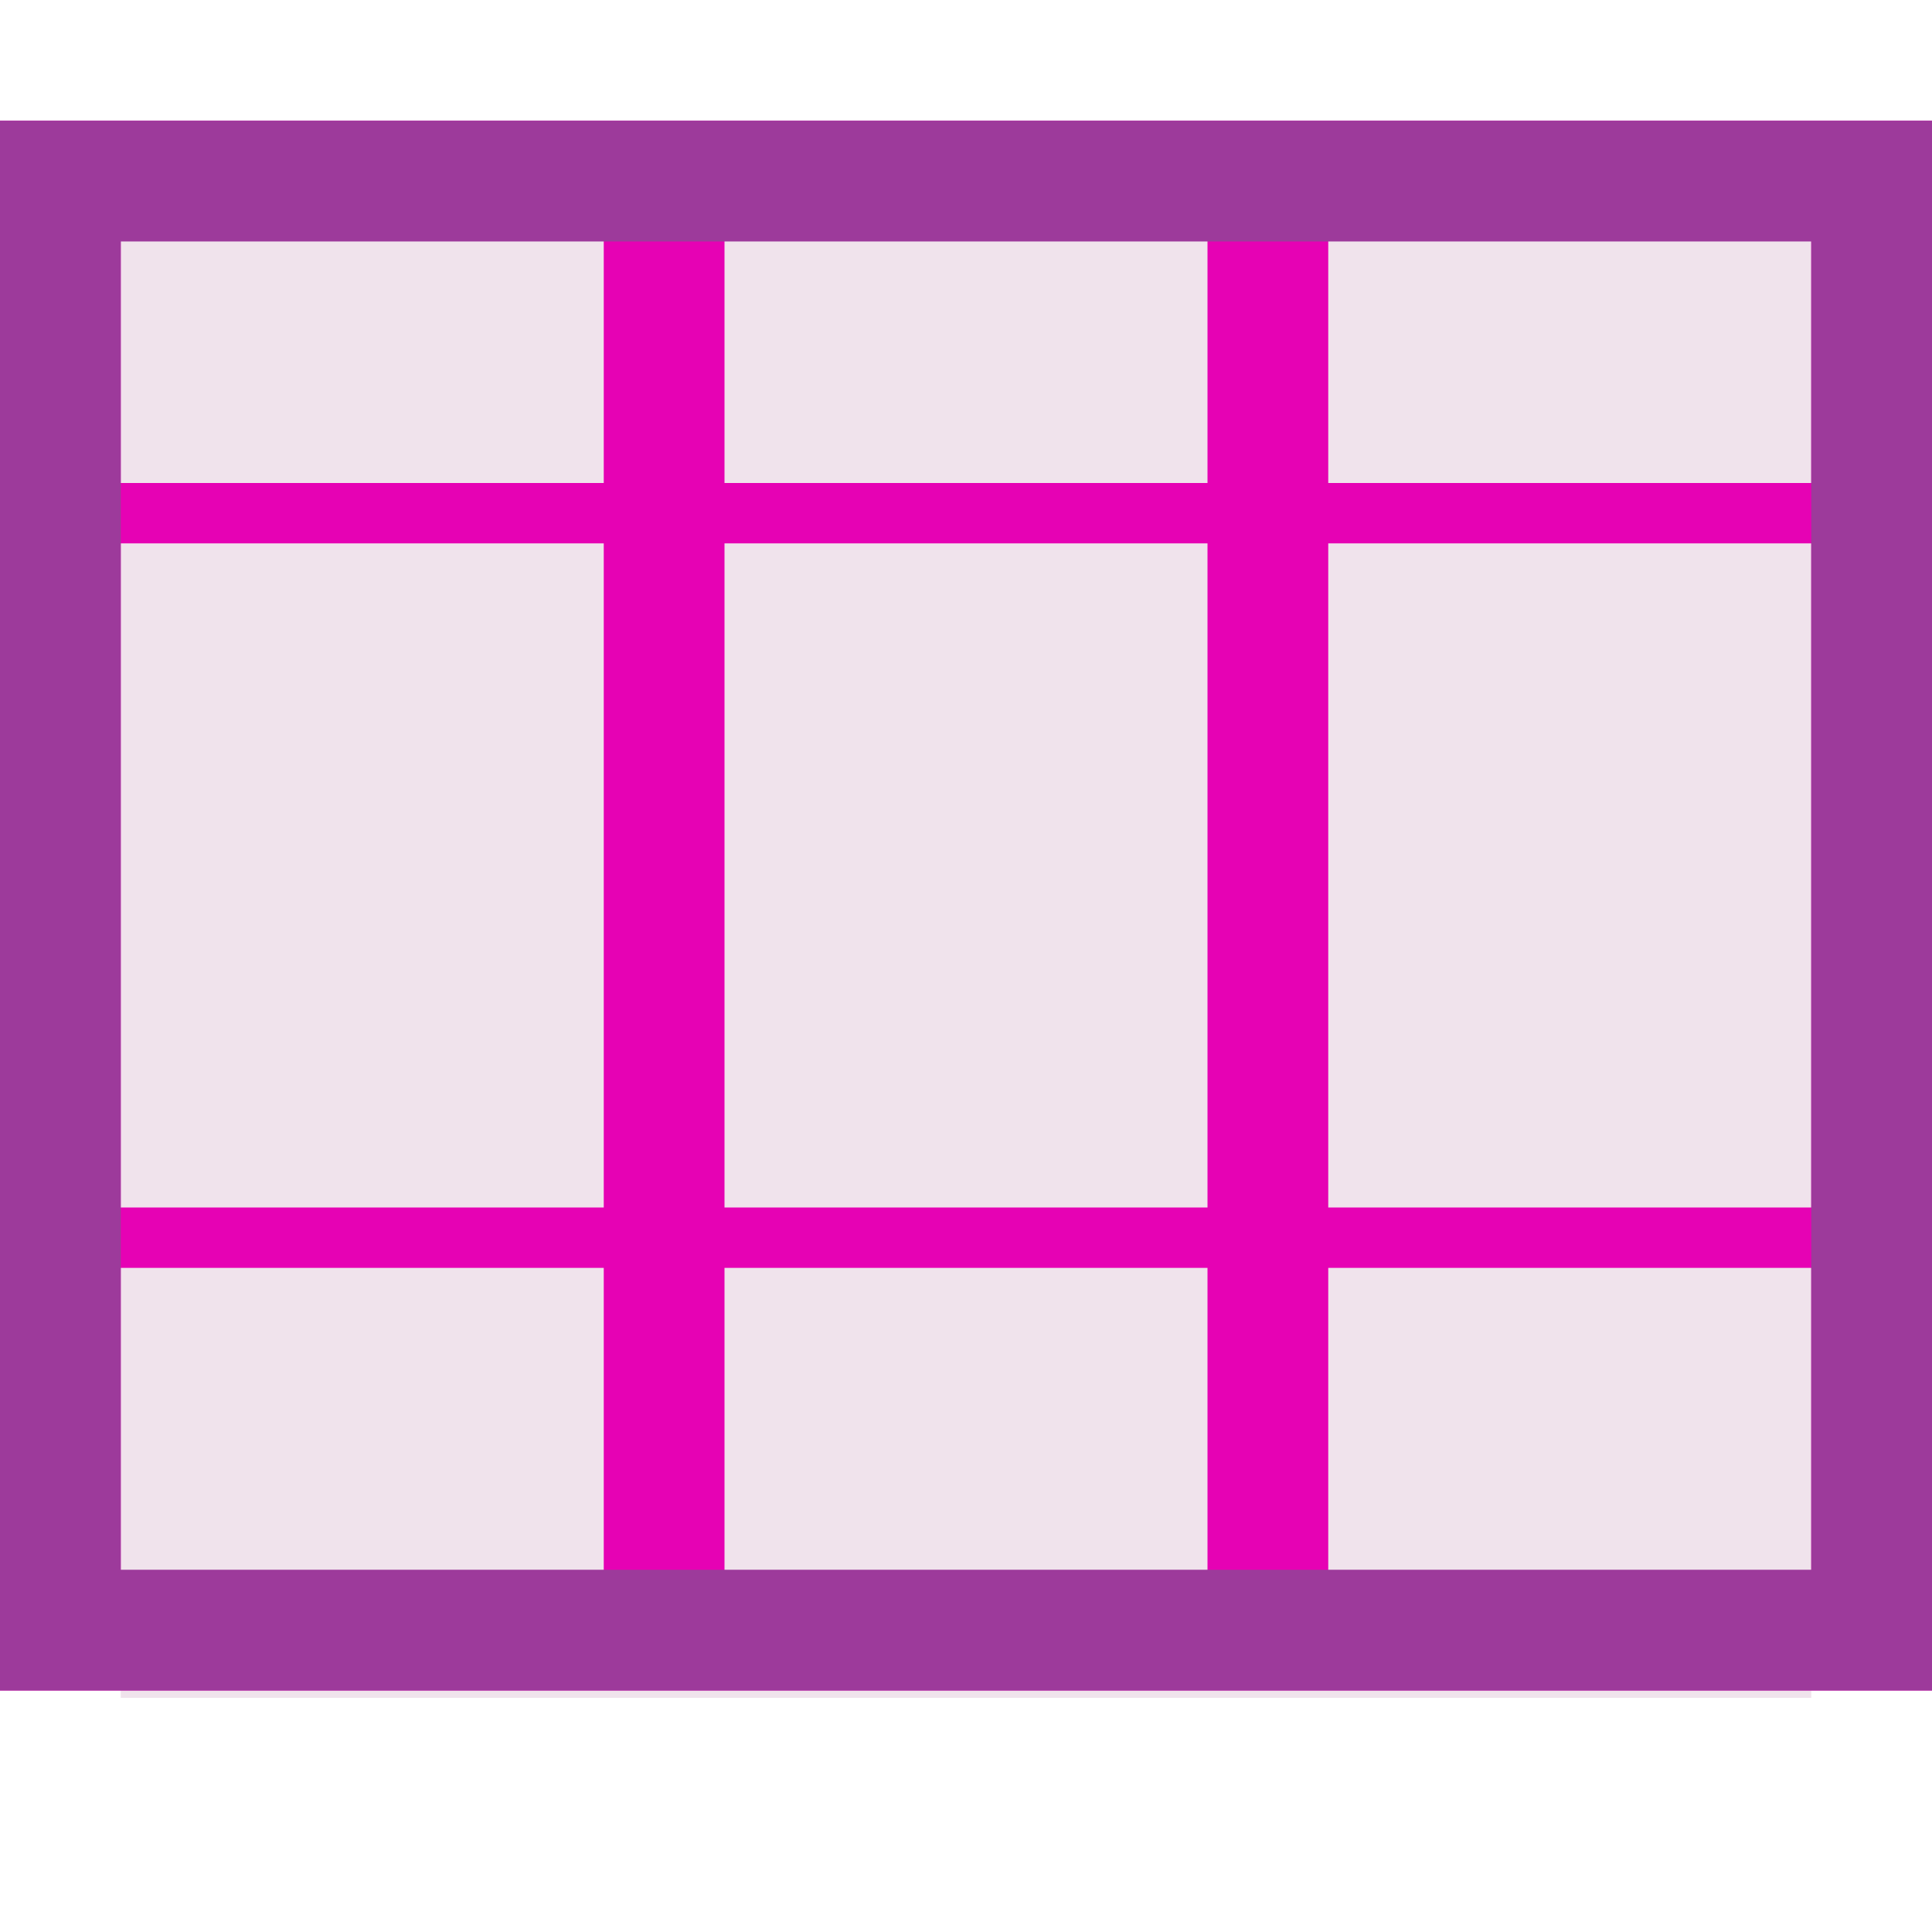
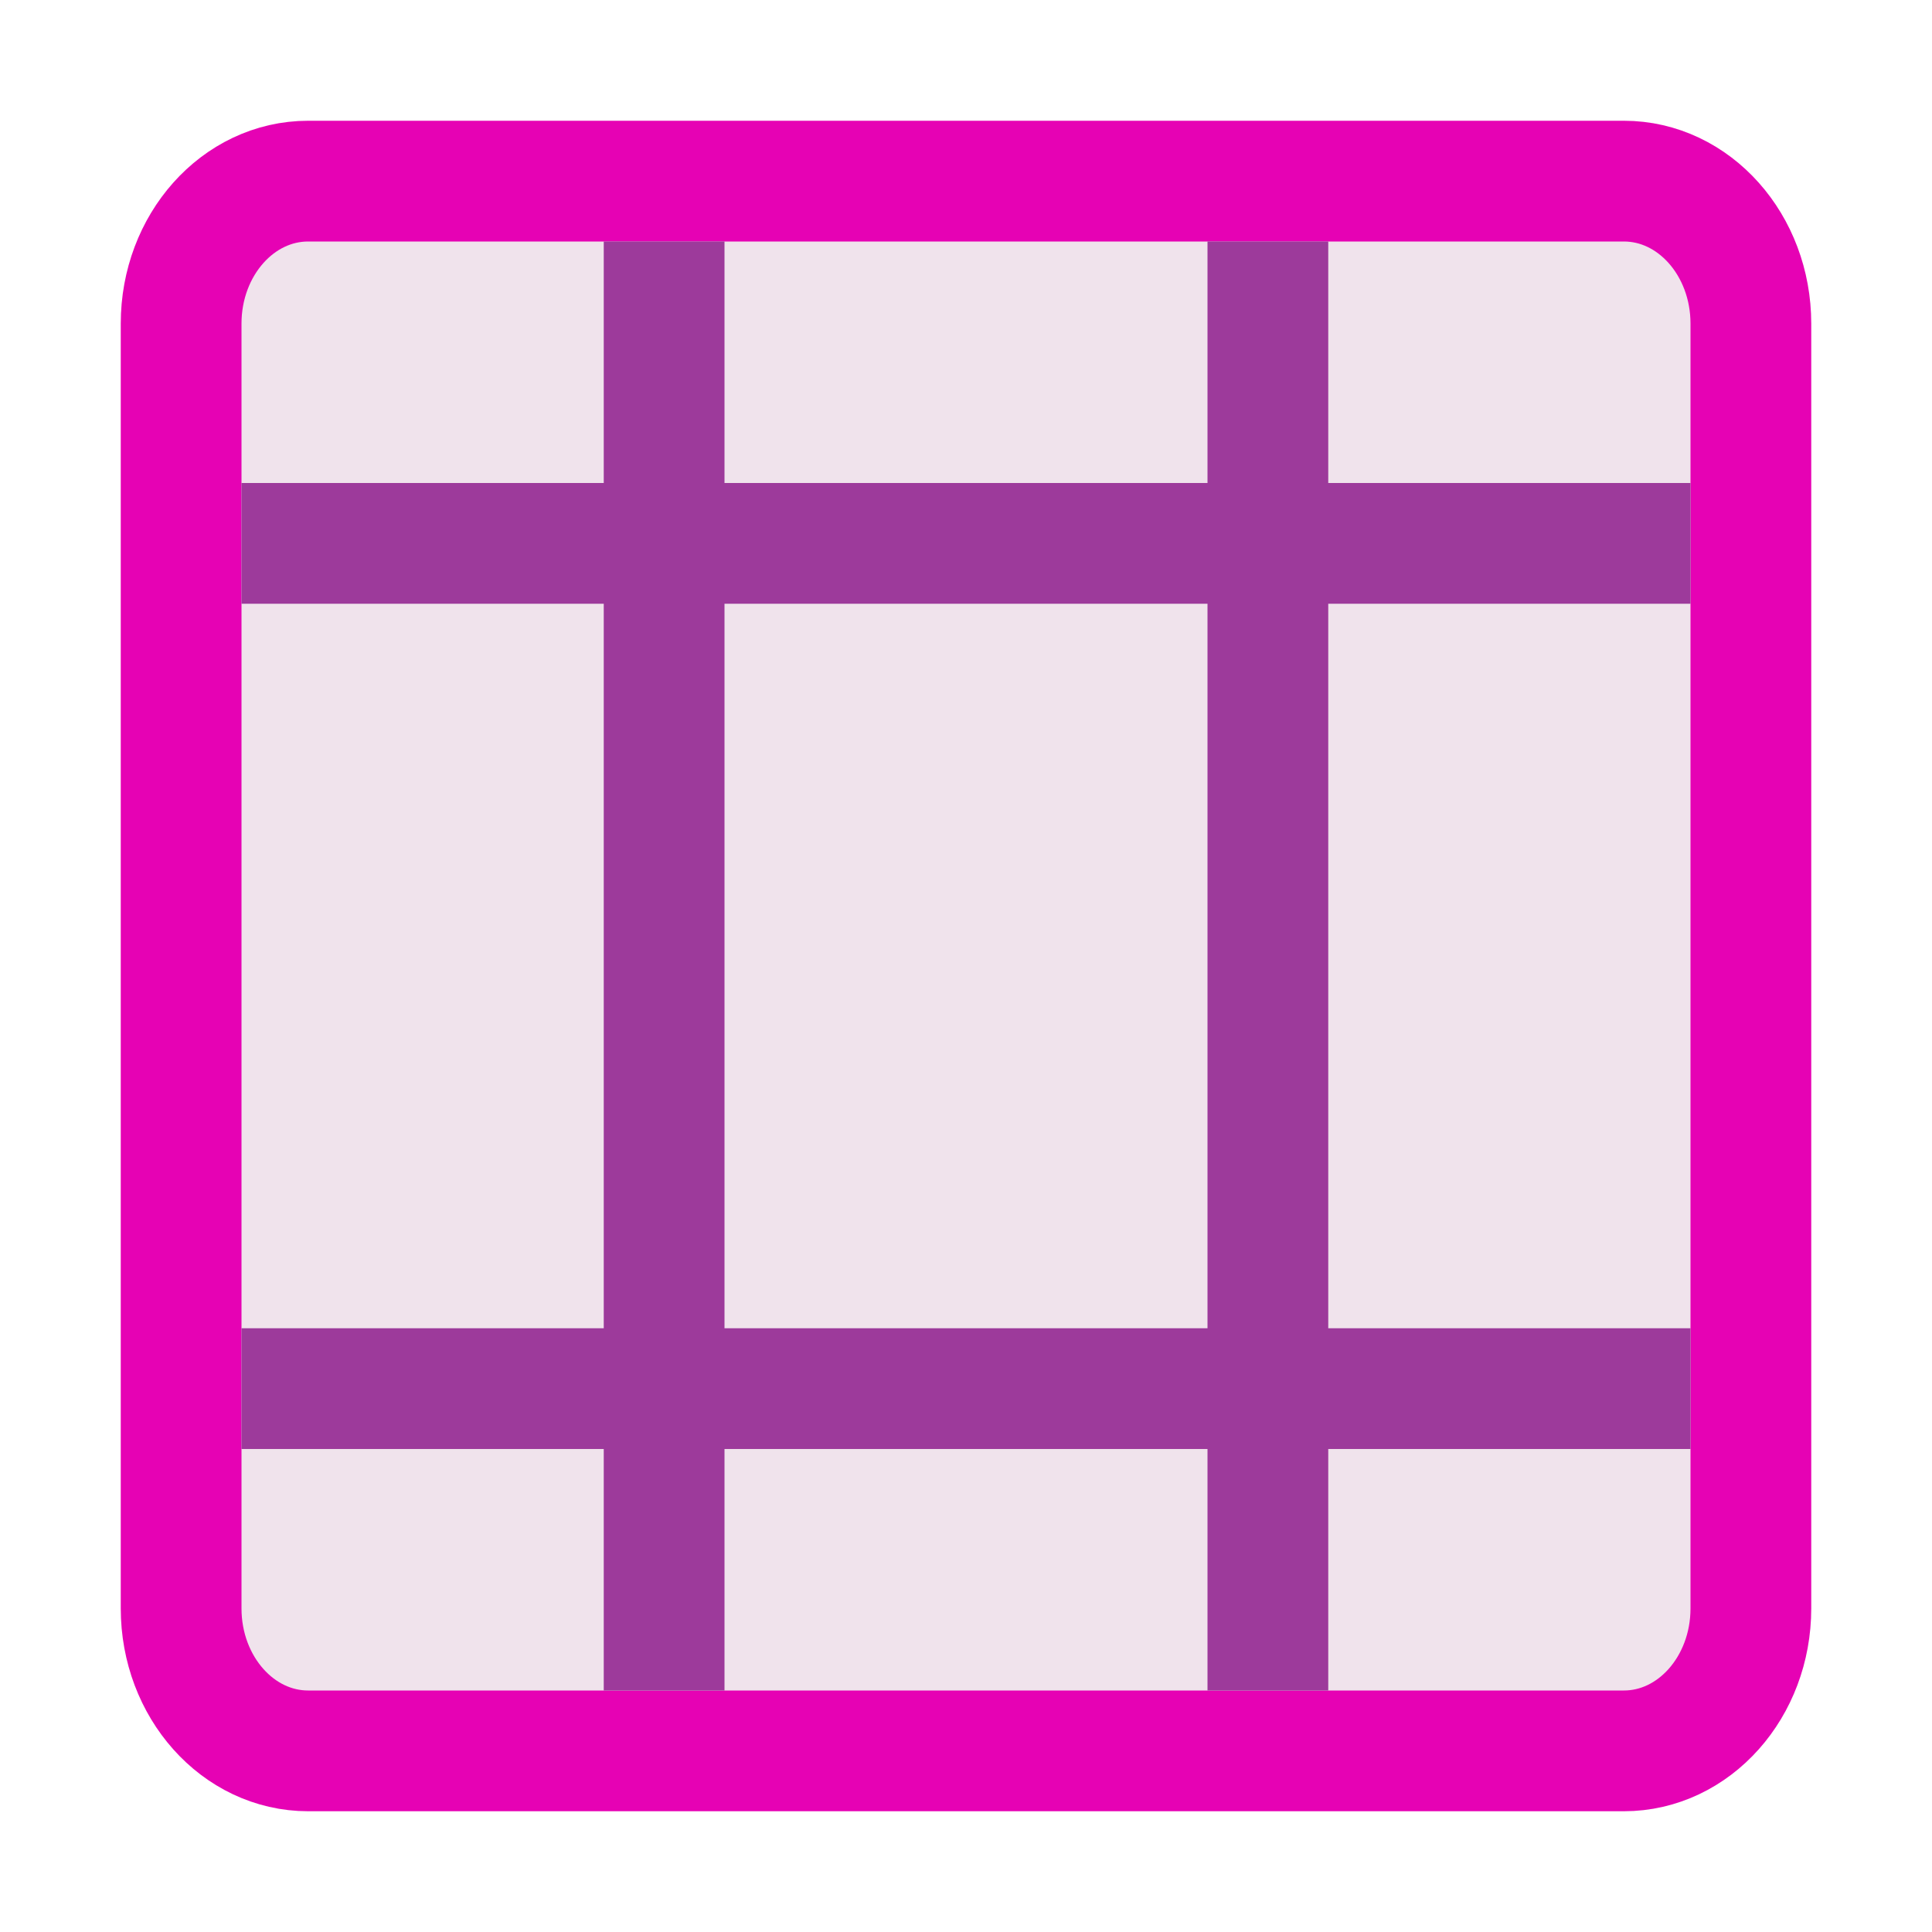
<svg xmlns="http://www.w3.org/2000/svg" height="16" width="16" version="1.1" id="svg25">
  <defs id="defs29" />
  <linearGradient id="a" gradientTransform="matrix(0.1346187,0,0,0.1630475,0.2820514,-0.04399975)" gradientUnits="userSpaceOnUse" x1="46.048" x2="46.048" y1="128.017" y2="16.62">
    <stop offset="0" stop-color="#c7cdd7" id="stop2" />
    <stop offset="1" stop-color="#fff" id="stop4" />
  </linearGradient>
  <linearGradient id="b" gradientUnits="userSpaceOnUse" x1="67.267" x2="67.267" y1="288.201" y2="-56" gradientTransform="scale(0.125)">
    <stop offset="0" id="stop7" />
    <stop offset="1" stop-color="#fff" id="stop9" />
  </linearGradient>
  <linearGradient id="c" gradientUnits="userSpaceOnUse" x1="56" x2="56" y1="88" y2="48.995" gradientTransform="scale(0.125)">
    <stop offset="0" stop-color="#0968ef" id="stop12" />
    <stop offset="1" stop-color="#aecffc" id="stop14" />
  </linearGradient>
-   <path style="fill:#f0e3ec;stroke-width:0.12" id="path17" d="M 1,2 H 15 V 14.061 H 1 Z" />
-   <path style="fill:#e602b4;stroke-width:0.125;fill-opacity:1;stroke:none" id="path19" d="M 0,1 V 1.588 4 4.5 10 10.5 13.514 14 h 1 4 1 4 1 4 1 V 13.514 1 H 1 Z M 1,1.588 H 5 V 4 H 1 Z m 5,0 h 4 V 4 H 6 Z m 5,0 h 4 V 4 H 11 Z M 1,4.5 H 5 V 10 H 1 Z m 5,0 h 4 V 10 H 6 Z m 5,0 h 4 V 10 h -4 z m -10,6 h 4 v 3.014 H 1 Z m 5,0 h 4 v 3.014 H 6 Z m 5,0 h 4 v 3.014 h -4 z" />
-   <path style="fill:#9d3a9b;fill-opacity:1;stroke-width:0.125" id="path21" d="M 0,1 V 14 H 16 V 1 Z M 1,2 H 15 V 13 H 1 Z" />
+   <rect style="opacity:1;fill:#f0e3ec;fill-opacity:1;fill-rule:evenodd;stroke:#e602b4;stroke-width:1;stroke-linecap:round;stroke-linejoin:round;stroke-miterlimit:4;stroke-dasharray:none;stroke-opacity:1;paint-order:markers fill stroke" id="rect829" width="13" height="13" x="1.5" y="1.5" rx="1.052" ry="1.18" />
+   <path style="fill:#e602b4;stroke:#9d3a9b;stroke-width:1px;stroke-linecap:butt;stroke-linejoin:miter;stroke-opacity:1" d="M 5.5,2 V 14" id="path831" />
+   <path style="fill:#e602b4;stroke:#9d3a9b;stroke-width:1px;stroke-linecap:butt;stroke-linejoin:miter;stroke-opacity:1" d="M 10.5,2 V 14" id="path833" />
+   <path style="fill:none;stroke:#9d3a9b;stroke-width:1px;stroke-linecap:butt;stroke-linejoin:miter;stroke-opacity:1" d="M 2,4.5 H 14" id="path838" />
+   <path style="fill:none;stroke:#9d3a9b;stroke-width:1px;stroke-linecap:butt;stroke-linejoin:miter;stroke-opacity:1" d="M 2,11.5 H 14" id="path842" />
</svg>
